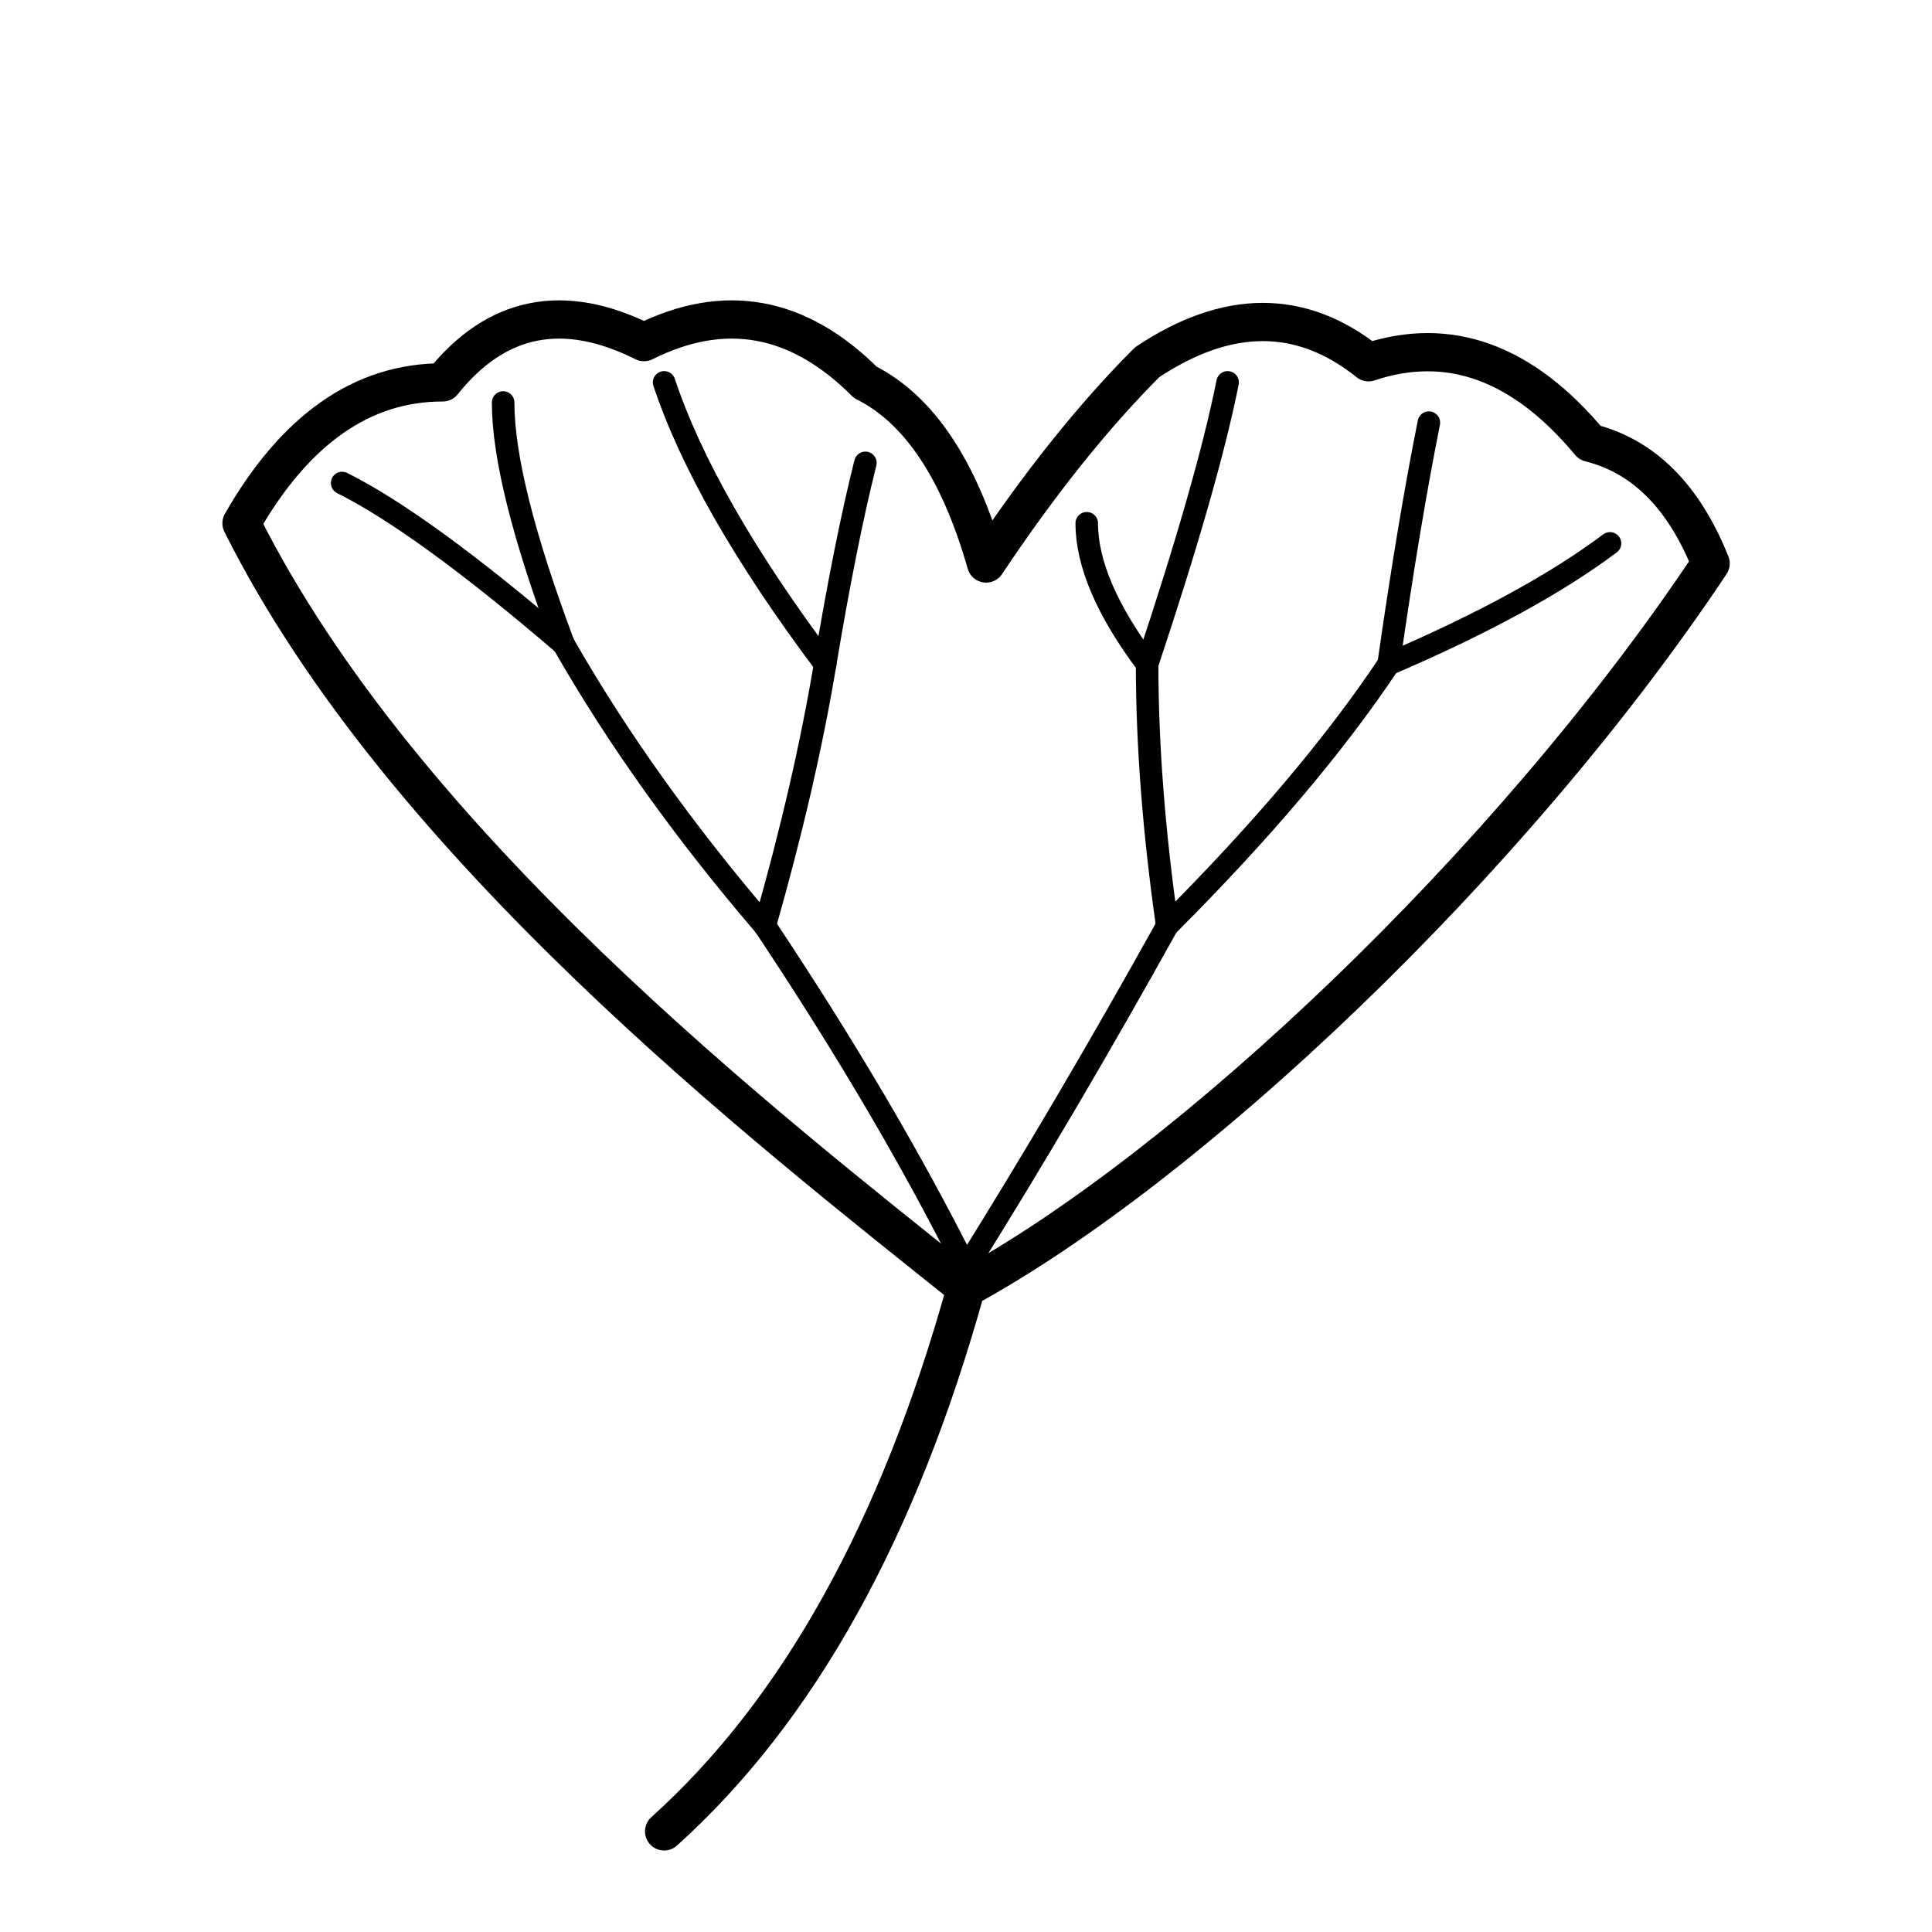
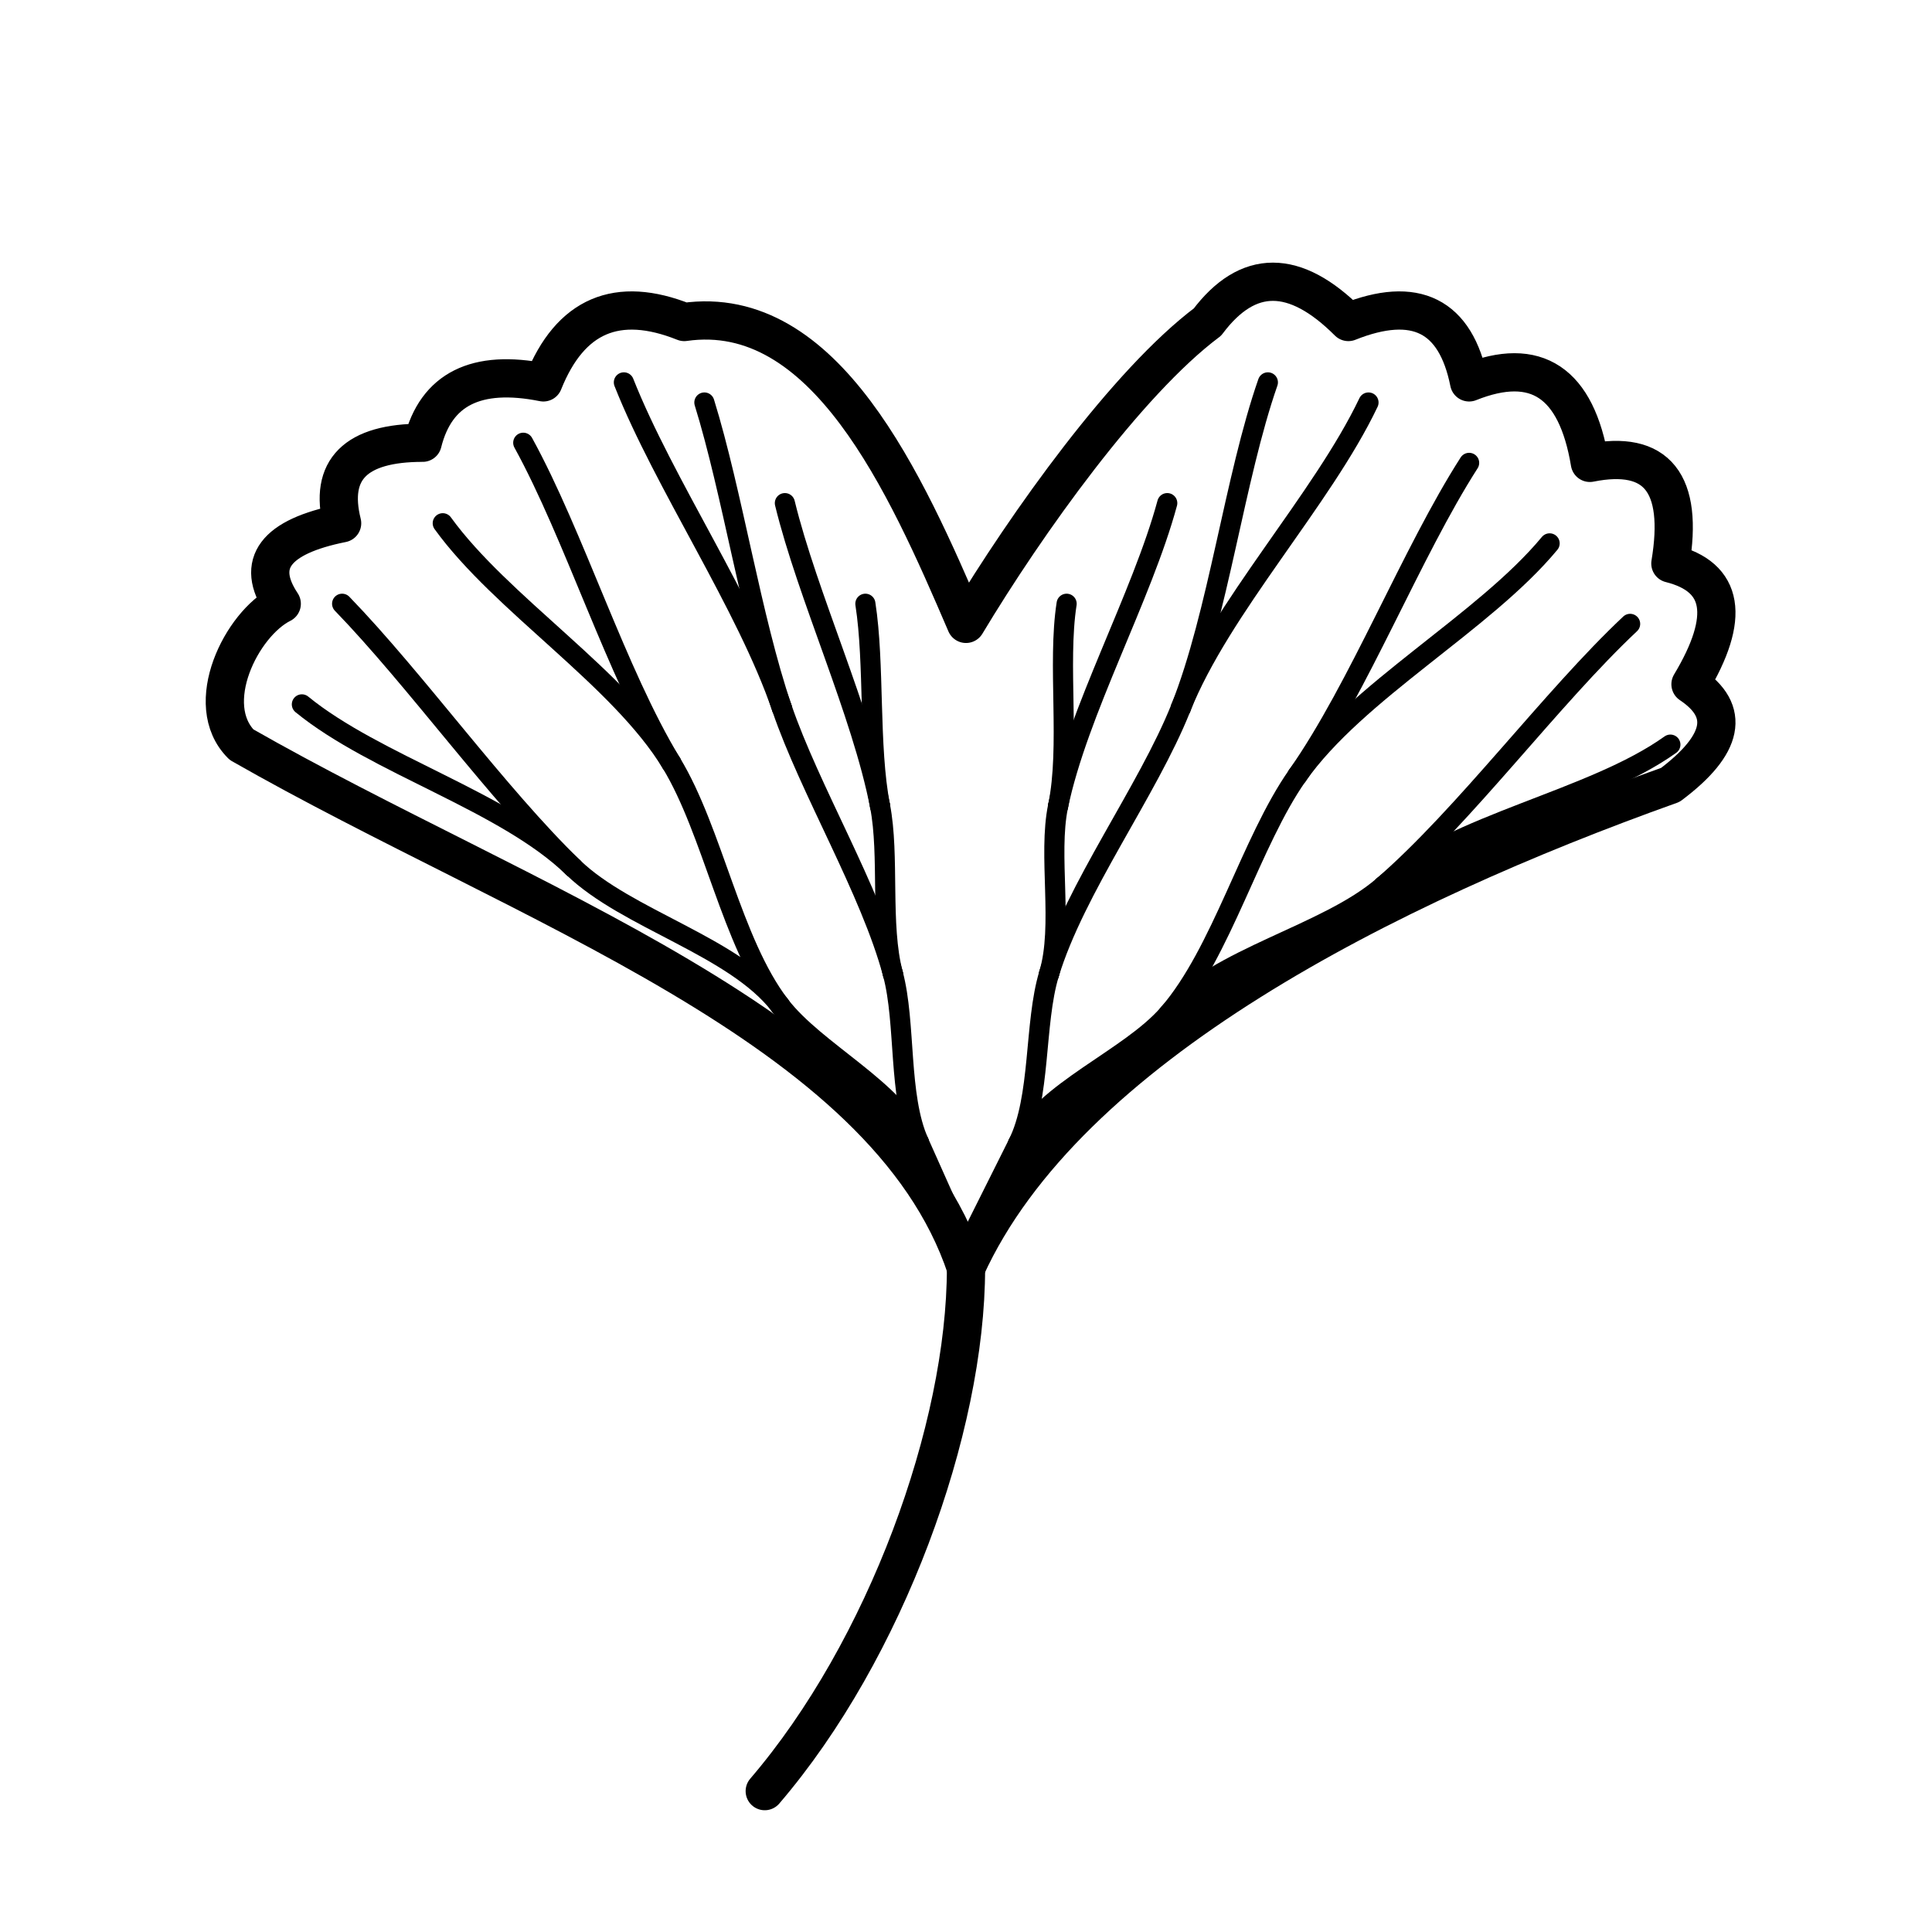
<svg xmlns="http://www.w3.org/2000/svg" width="96" height="96" viewBox="0 0 96 96" fill="none" stroke-linecap="round" stroke-linejoin="round" role="img" aria-label="Ginkgo · Ginkgo biloba">
-   <path class="leaf-blade" d="M48 64 C38 56 20 42 12 26 Q16 19 22 19 Q26 14 32 17 Q38 14 43 19 Q47 21 49 28 Q53 22 57 18 Q63 14 68 18 Q74 16 79 22 Q83 23 85 28 C75 43 59 58 48 64 Z" fill="none" stroke="currentColor" stroke-width="1.9" />
-   <path class="leaf-petiole" d="M33 91 Q43 82 48 64" fill="none" stroke="currentColor" stroke-width="1.9" />
-   <path class="leaf-vein" d="M48 63 Q44 55 38 46" fill="none" stroke="currentColor" stroke-width="1.12" />
-   <path class="leaf-vein" d="M48 63 Q53 55 58 46" fill="none" stroke="currentColor" stroke-width="1.12" />
-   <path class="leaf-vein" d="M38 46 Q32 39 28 32" fill="none" stroke="currentColor" stroke-width="1.12" />
-   <path class="leaf-vein" d="M38 46 Q40 39 41 33" fill="none" stroke="currentColor" stroke-width="1.12" />
-   <path class="leaf-vein" d="M58 46 Q57 39 57 33" fill="none" stroke="currentColor" stroke-width="1.12" />
-   <path class="leaf-vein" d="M58 46 Q65 39 69 33" fill="none" stroke="currentColor" stroke-width="1.12" />
-   <path class="leaf-vein" d="M28 32 Q21 26 17 24" fill="none" stroke="currentColor" stroke-width="1.12" />
-   <path class="leaf-vein" d="M28 32 Q25 24 25 20" fill="none" stroke="currentColor" stroke-width="1.12" />
-   <path class="leaf-vein" d="M41 33 Q35 25 33 19" fill="none" stroke="currentColor" stroke-width="1.12" />
-   <path class="leaf-vein" d="M41 33 Q42 27 43 23" fill="none" stroke="currentColor" stroke-width="1.12" />
-   <path class="leaf-vein" d="M57 33 Q54 29 54 26" fill="none" stroke="currentColor" stroke-width="1.12" />
-   <path class="leaf-vein" d="M57 33 Q60 24 61 19" fill="none" stroke="currentColor" stroke-width="1.12" />
-   <path class="leaf-vein" d="M69 33 Q70 26 71 21" fill="none" stroke="currentColor" stroke-width="1.12" />
-   <path class="leaf-vein" d="M69 33 Q76 30 80 27" fill="none" stroke="currentColor" stroke-width="1.12" />
+   <path class="leaf-blade" d="M48 63 C44 51 26 45 12 37 C10 35 12 31 14 30 Q12 27 17 26 Q16 22 21 22 Q22 18 27 19 Q29 14 34 16 C41 15 45 24 48 31 C51 26 56 19 60 16 Q63 12 67 16 Q72 14 73 19 Q78 17 79 23 Q84 22 83 28 Q87 29 84 34 Q87 36 83 39 C69 44 53 52 48 63 Z" fill="none" stroke="currentColor" stroke-width="1.9" />
+   <path class="leaf-petiole" d="M38 89 C44 82 48 71 48 63" fill="none" stroke="currentColor" stroke-width="1.9" />
+   <path class="leaf-vein" d="M48 62 C47.298 60.429 46.362 58.336 45.66 56.765" fill="none" stroke="currentColor" stroke-width="1" />
+   <path class="leaf-vein" d="M45.66 56.765 C44.474 54.111 40.53 52.268 38.76 49.962" fill="none" stroke="currentColor" stroke-width="1" />
+   <path class="leaf-vein" d="M38.76 49.962 C36.503 47.022 31.144 45.683 28.48 43.105" fill="none" stroke="currentColor" stroke-width="1" />
+   <path class="leaf-vein" d="M28.48 43.105 C25.09 39.823 18.652 37.988 15 35" fill="none" stroke="currentColor" stroke-width="1" />
+   <path class="leaf-vein" d="M28.48 43.105 C24.725 39.47 20.637 33.754 17 30" fill="none" stroke="currentColor" stroke-width="1" />
+   <path class="leaf-vein" d="M38.76 49.962 C36.349 46.822 35.417 41.303 33.36 37.92" fill="none" stroke="currentColor" stroke-width="1" />
+   <path class="leaf-vein" d="M33.36 37.92 C30.794 33.699 24.892 30.005 22 26" fill="none" stroke="currentColor" stroke-width="1" />
+   <path class="leaf-vein" d="M33.36 37.92 C30.627 33.424 28.536 26.61 26 22" fill="none" stroke="currentColor" stroke-width="1" />
+   <path class="leaf-vein" d="M45.66 56.765 C44.623 54.446 45.025 50.85 44.37 48.395" fill="none" stroke="currentColor" stroke-width="1" />
+   <path class="leaf-vein" d="M44.37 48.395 C43.262 44.242 40.237 39.243 38.85 35.175" fill="none" stroke="currentColor" stroke-width="1" />
+   <path class="leaf-vein" d="M38.85 35.175 C37.109 30.07 32.983 24.016 31 19" fill="none" stroke="currentColor" stroke-width="1" />
+   <path class="leaf-vein" d="M38.85 35.175 C37.334 30.73 36.389 24.487 35 20" fill="none" stroke="currentColor" stroke-width="1" />
+   <path class="leaf-vein" d="M44.37 48.395 C43.723 45.97 44.209 42.518 43.73 40.055" fill="none" stroke="currentColor" stroke-width="1" />
+   <path class="leaf-vein" d="M43.73 40.055 C42.826 35.408 40.119 29.6 39 25" fill="none" stroke="currentColor" stroke-width="1" />
+   <path class="leaf-vein" d="M43.73 40.055 C43.152 37.086 43.467 32.988 43 30" fill="none" stroke="currentColor" stroke-width="1" />
+   <path class="leaf-vein" d="M48 62 C48.774 60.452 49.806 58.388 50.58 56.84" fill="none" stroke="currentColor" stroke-width="1" />
+   <path class="leaf-vein" d="M50.58 56.84 C51.907 54.186 56.123 52.618 58.065 50.375" fill="none" stroke="currentColor" stroke-width="1" />
+   <path class="leaf-vein" d="M58.065 50.375 C60.505 47.557 65.924 46.461 68.74 44.02" fill="none" stroke="currentColor" stroke-width="1" />
+   <path class="leaf-vein" d="M68.74 44.02 C72.343 40.897 79.12 39.772 83 37" fill="none" stroke="currentColor" stroke-width="1" />
+   <path class="leaf-vein" d="M68.74 44.02 C72.794 40.506 77.09 34.673 81 31" fill="none" stroke="currentColor" stroke-width="1" />
+   <path class="leaf-vein" d="M58.065 50.375 C60.709 47.321 62.149 41.837 64.47 38.53" fill="none" stroke="currentColor" stroke-width="1" />
+   <path class="leaf-vein" d="M64.47 38.53 C67.404 34.349 73.741 30.934 77 27" fill="none" stroke="currentColor" stroke-width="1" />
+   <path class="leaf-vein" d="M64.47 38.53 C67.523 34.179 70.131 27.475 73 23" fill="none" stroke="currentColor" stroke-width="1" />
+   <path class="leaf-vein" d="M50.58 56.84 C51.732 54.536 51.378 50.86 52.125 48.395" fill="none" stroke="currentColor" stroke-width="1" />
+   <path class="leaf-vein" d="M52.125 48.395 C53.409 44.159 57.038 39.287 58.675 35.175" fill="none" stroke="currentColor" stroke-width="1" />
+   <path class="leaf-vein" d="M58.675 35.175 C60.651 30.21 65.703 24.824 68 20" fill="none" stroke="currentColor" stroke-width="1" />
+   <path class="leaf-vein" d="M58.675 35.175 C60.532 30.508 61.346 23.743 63 19" fill="none" stroke="currentColor" stroke-width="1" />
+   <path class="leaf-vein" d="M52.125 48.395 C52.852 45.997 52.064 42.508 52.575 40.055" fill="none" stroke="currentColor" stroke-width="1" />
+   <path class="leaf-vein" d="M52.575 40.055 C53.555 35.355 56.747 29.635 58 25" fill="none" stroke="currentColor" stroke-width="1" />
+   <path class="leaf-vein" d="M52.575 40.055 C53.191 37.099 52.534 32.983 53 30" fill="none" stroke="currentColor" stroke-width="1" />
</svg>
